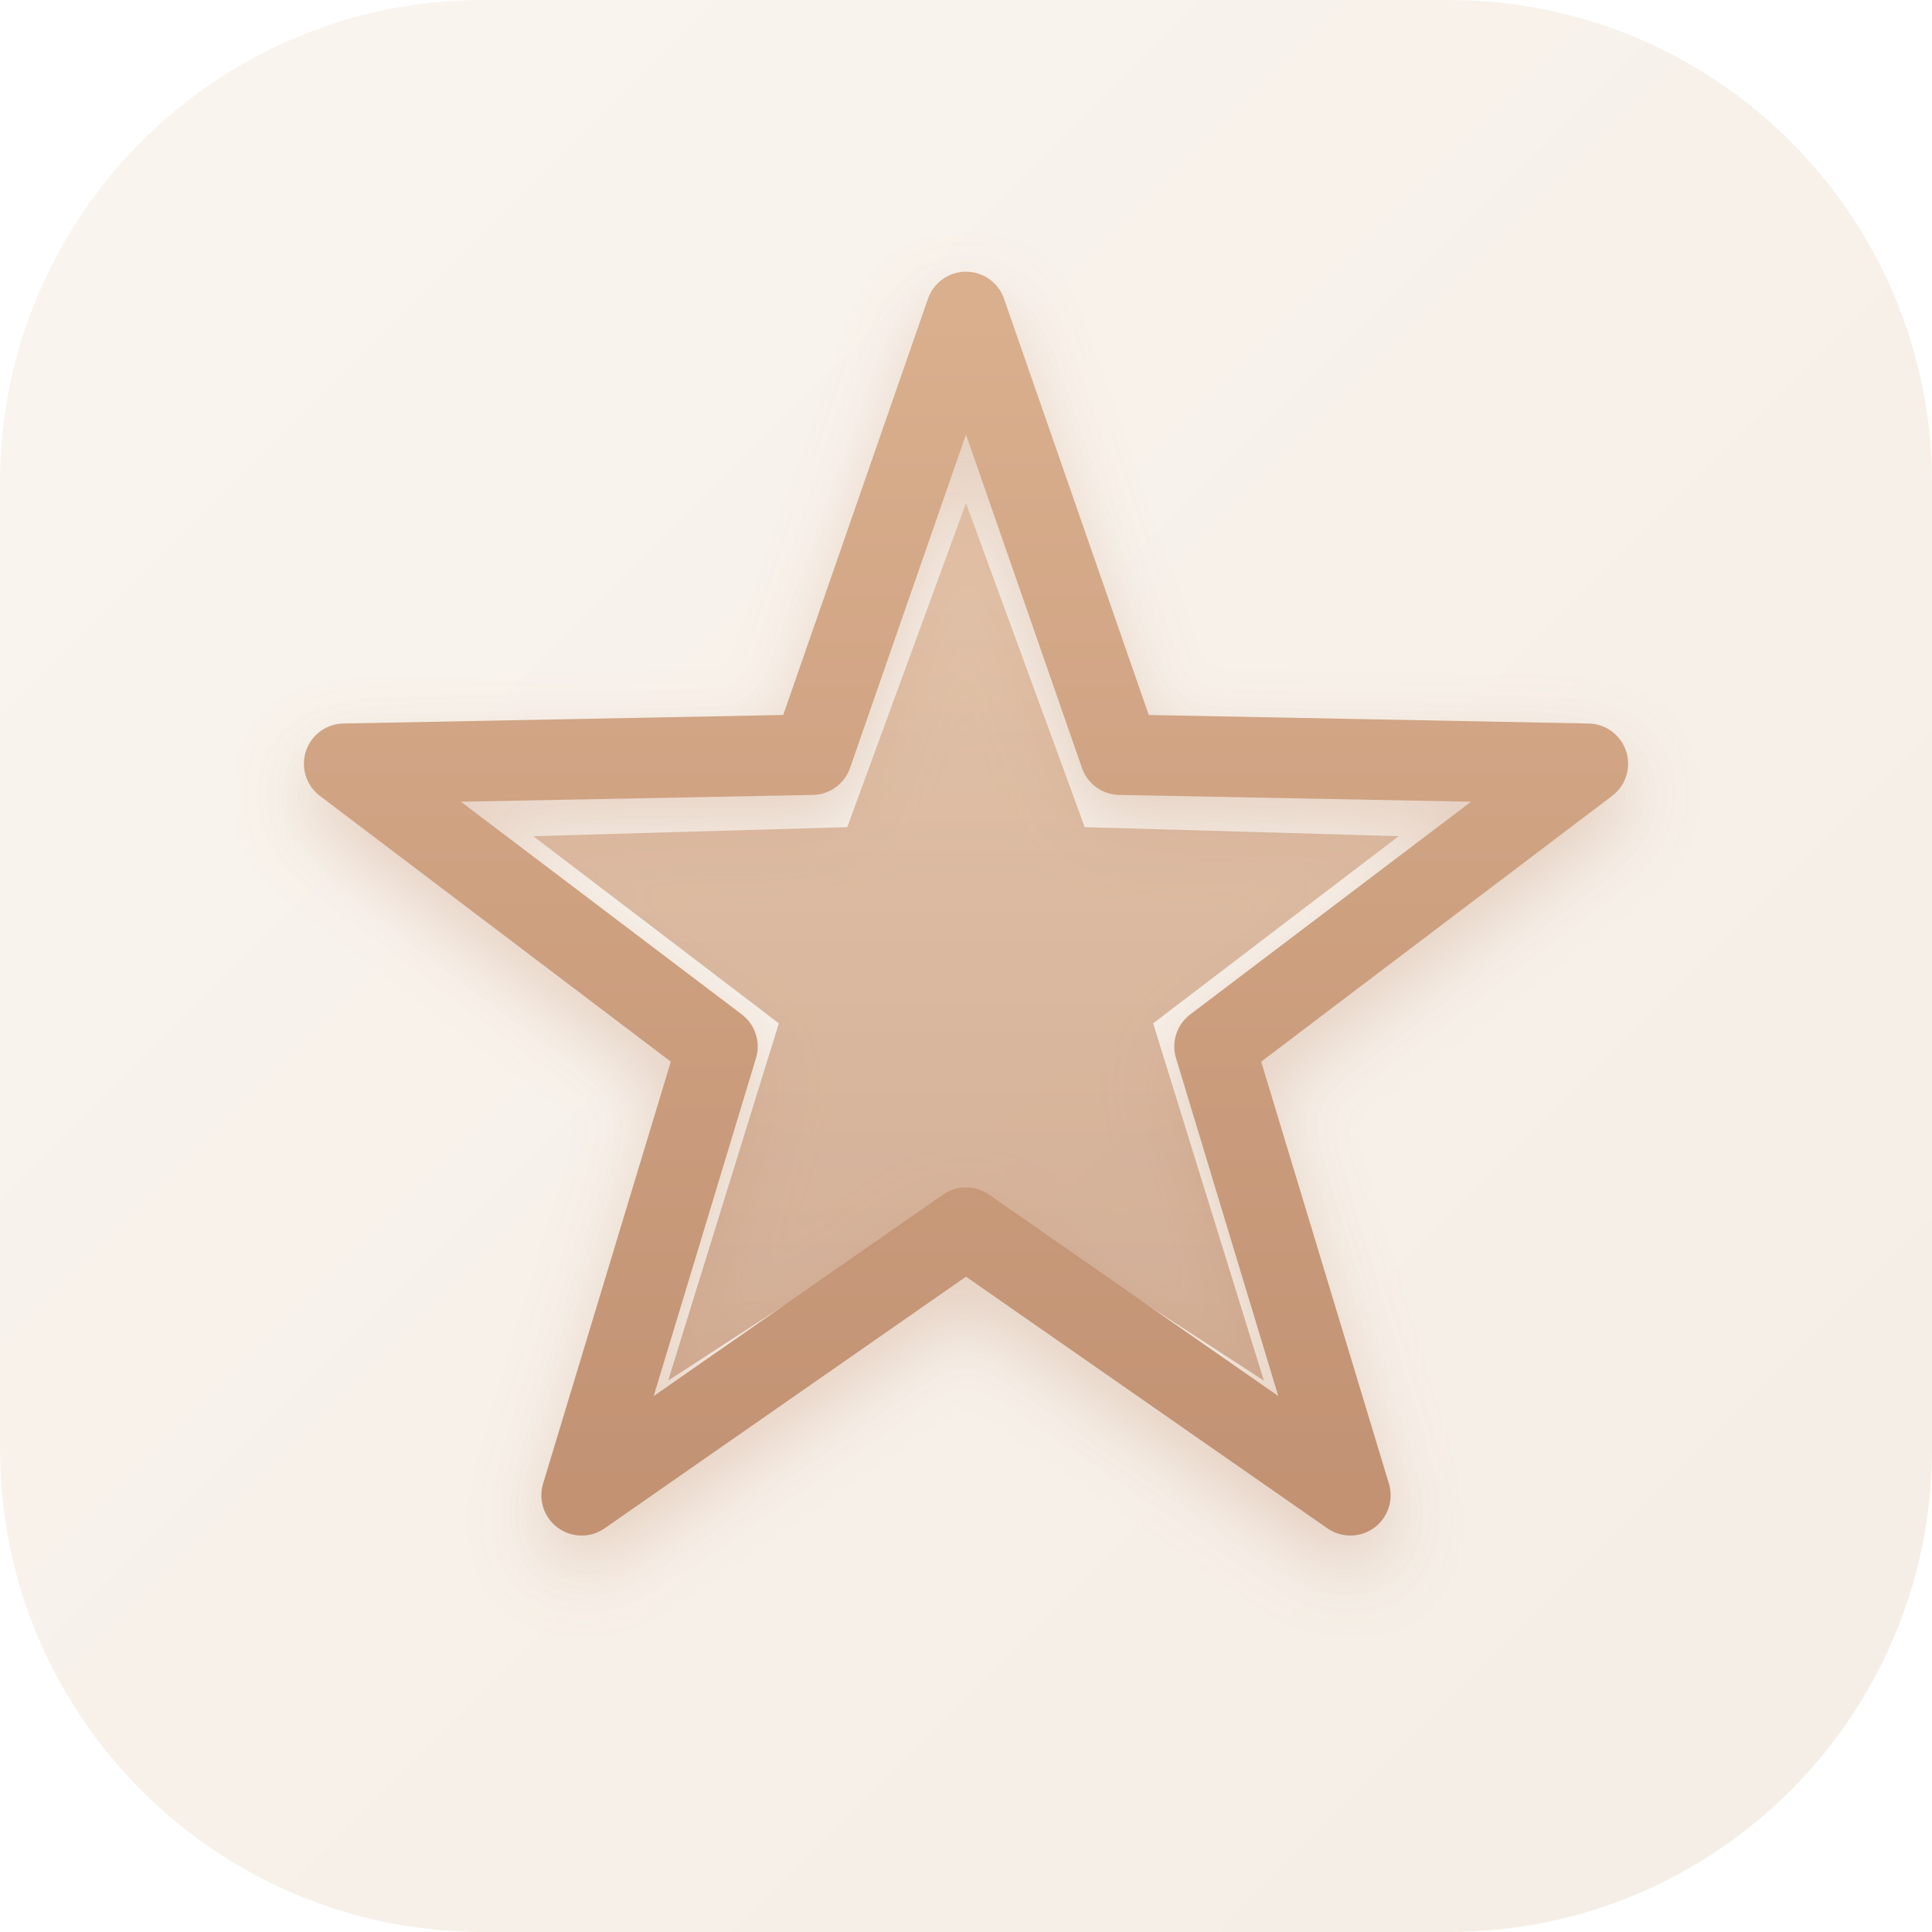
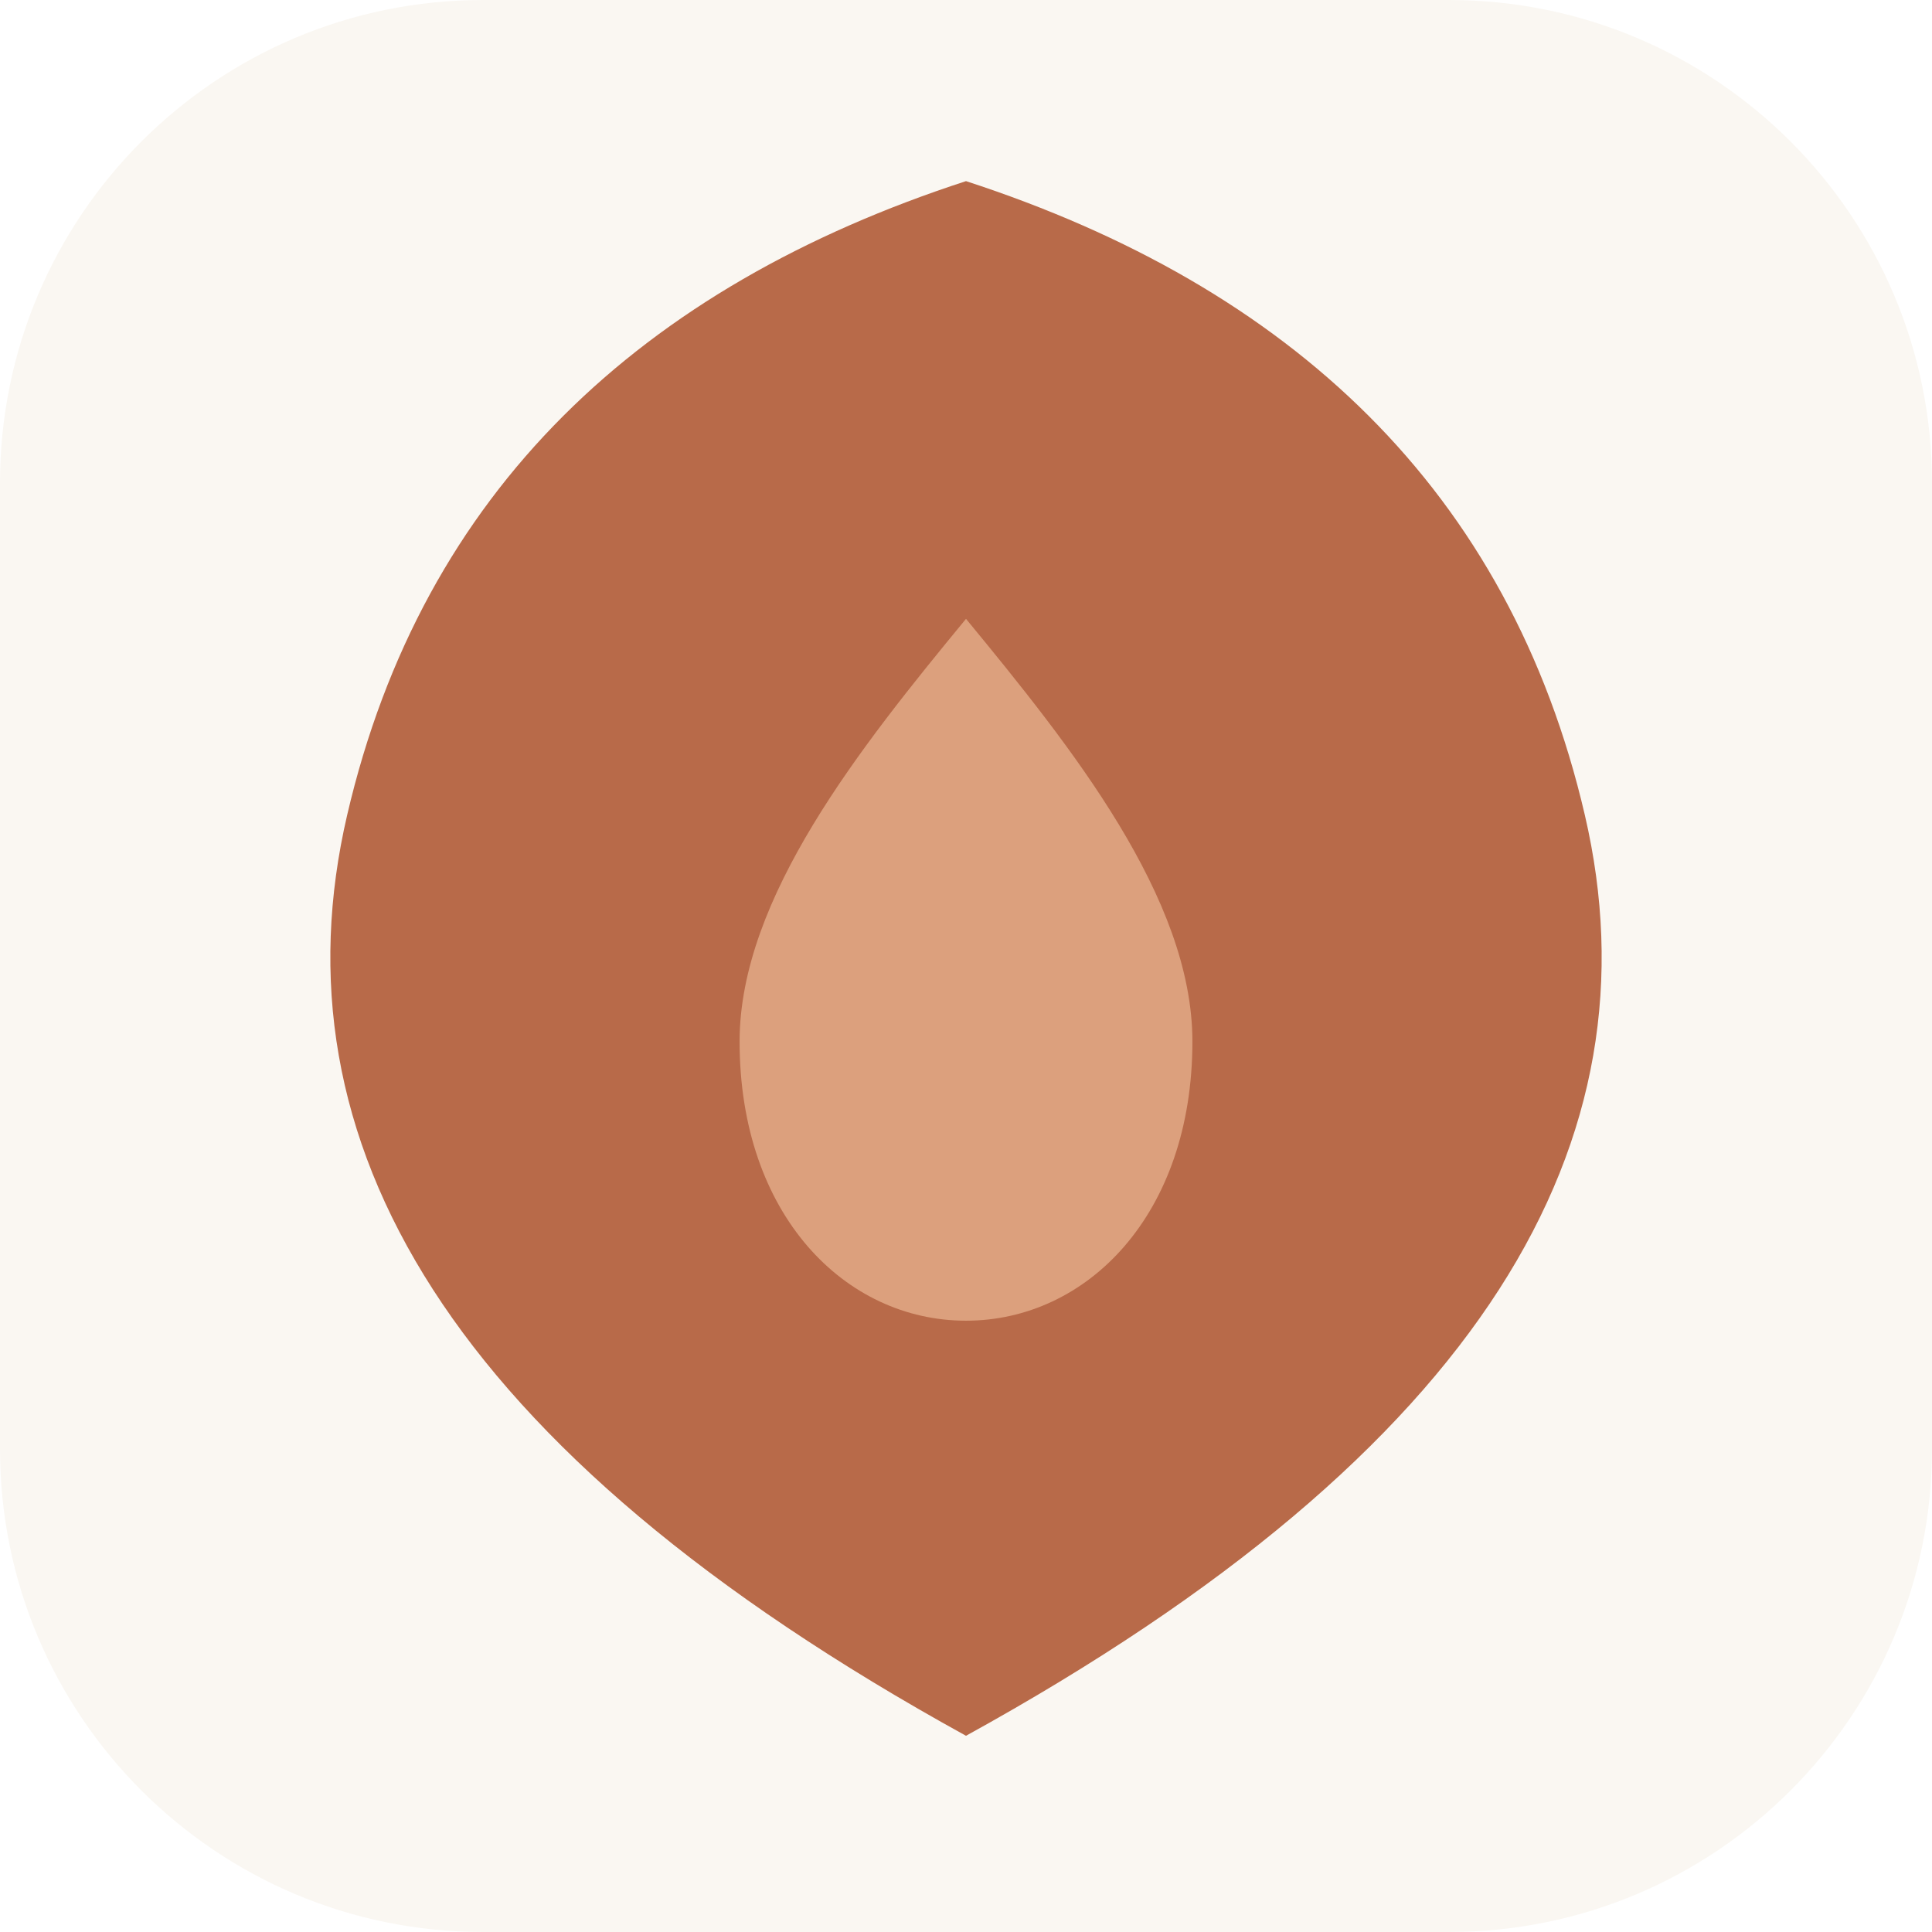
- <svg xmlns="http://www.w3.org/2000/svg" viewBox="0 0 192 192">
-   <defs>
-     <linearGradient id="bg" x1="0" y1="0" x2="1" y2="1">
-       <stop offset="0%" stop-color="#faf5ef" />
-       <stop offset="100%" stop-color="#f4ede5" />
-     </linearGradient>
-     <linearGradient id="star" x1="0" y1="0" x2="0" y2="1">
-       <stop offset="0%" stop-color="#d9af8e" />
-       <stop offset="100%" stop-color="#c29273" />
-     </linearGradient>
-     <filter id="shadow" x="-12%" y="-12%" width="124%" height="124%">
-       <feDropShadow dx="0" dy="3" stdDeviation="3.5" flood-color="#c29273" flood-opacity="0.35" />
-     </filter>
-   </defs>
-   <rect width="192" height="192" rx="48" fill="url(#bg)" />
-   <polygon points="96.0,31.0 111.3,75.0 157.8,75.9 120.7,104.0 134.2,148.6 96.0,122.0 57.8,148.6 71.3,104.0 34.2,75.9 80.7,75.0" fill="none" stroke="url(#star)" stroke-width="8" stroke-linejoin="round" filter="url(#shadow)" />
-   <polygon points="96.0,50.0 107.8,82.2 139.0,83.1 114.6,101.7 125.6,137.2 96.0,118.0 66.4,137.2 77.4,101.7 53.0,83.1 84.2,82.2" fill="url(#star)" opacity="0.7" />
+ <svg xmlns="http://www.w3.org/2000/svg" viewBox="0 0 192 192" role="img" aria-label="Viviani Serena CRM">
+   <rect width="192" height="192" rx="48" fill="#FAF7F2" />
+   <g transform="translate(0 0) scale(.375)">
+     <path d="M256 48C170 76 112 130 92 216C72 302 118 384 256 460C394 384 440 302 420 216C400 130 342 76 256 48Z" fill="#B86A49" />
+     <path d="M256 164C228 198 196 238 196 276C196 322 224 350 256 350C288 350 316 322 316 276C316 238 284 198 256 164Z" fill="#DCA07D" />
+   </g>
</svg>
